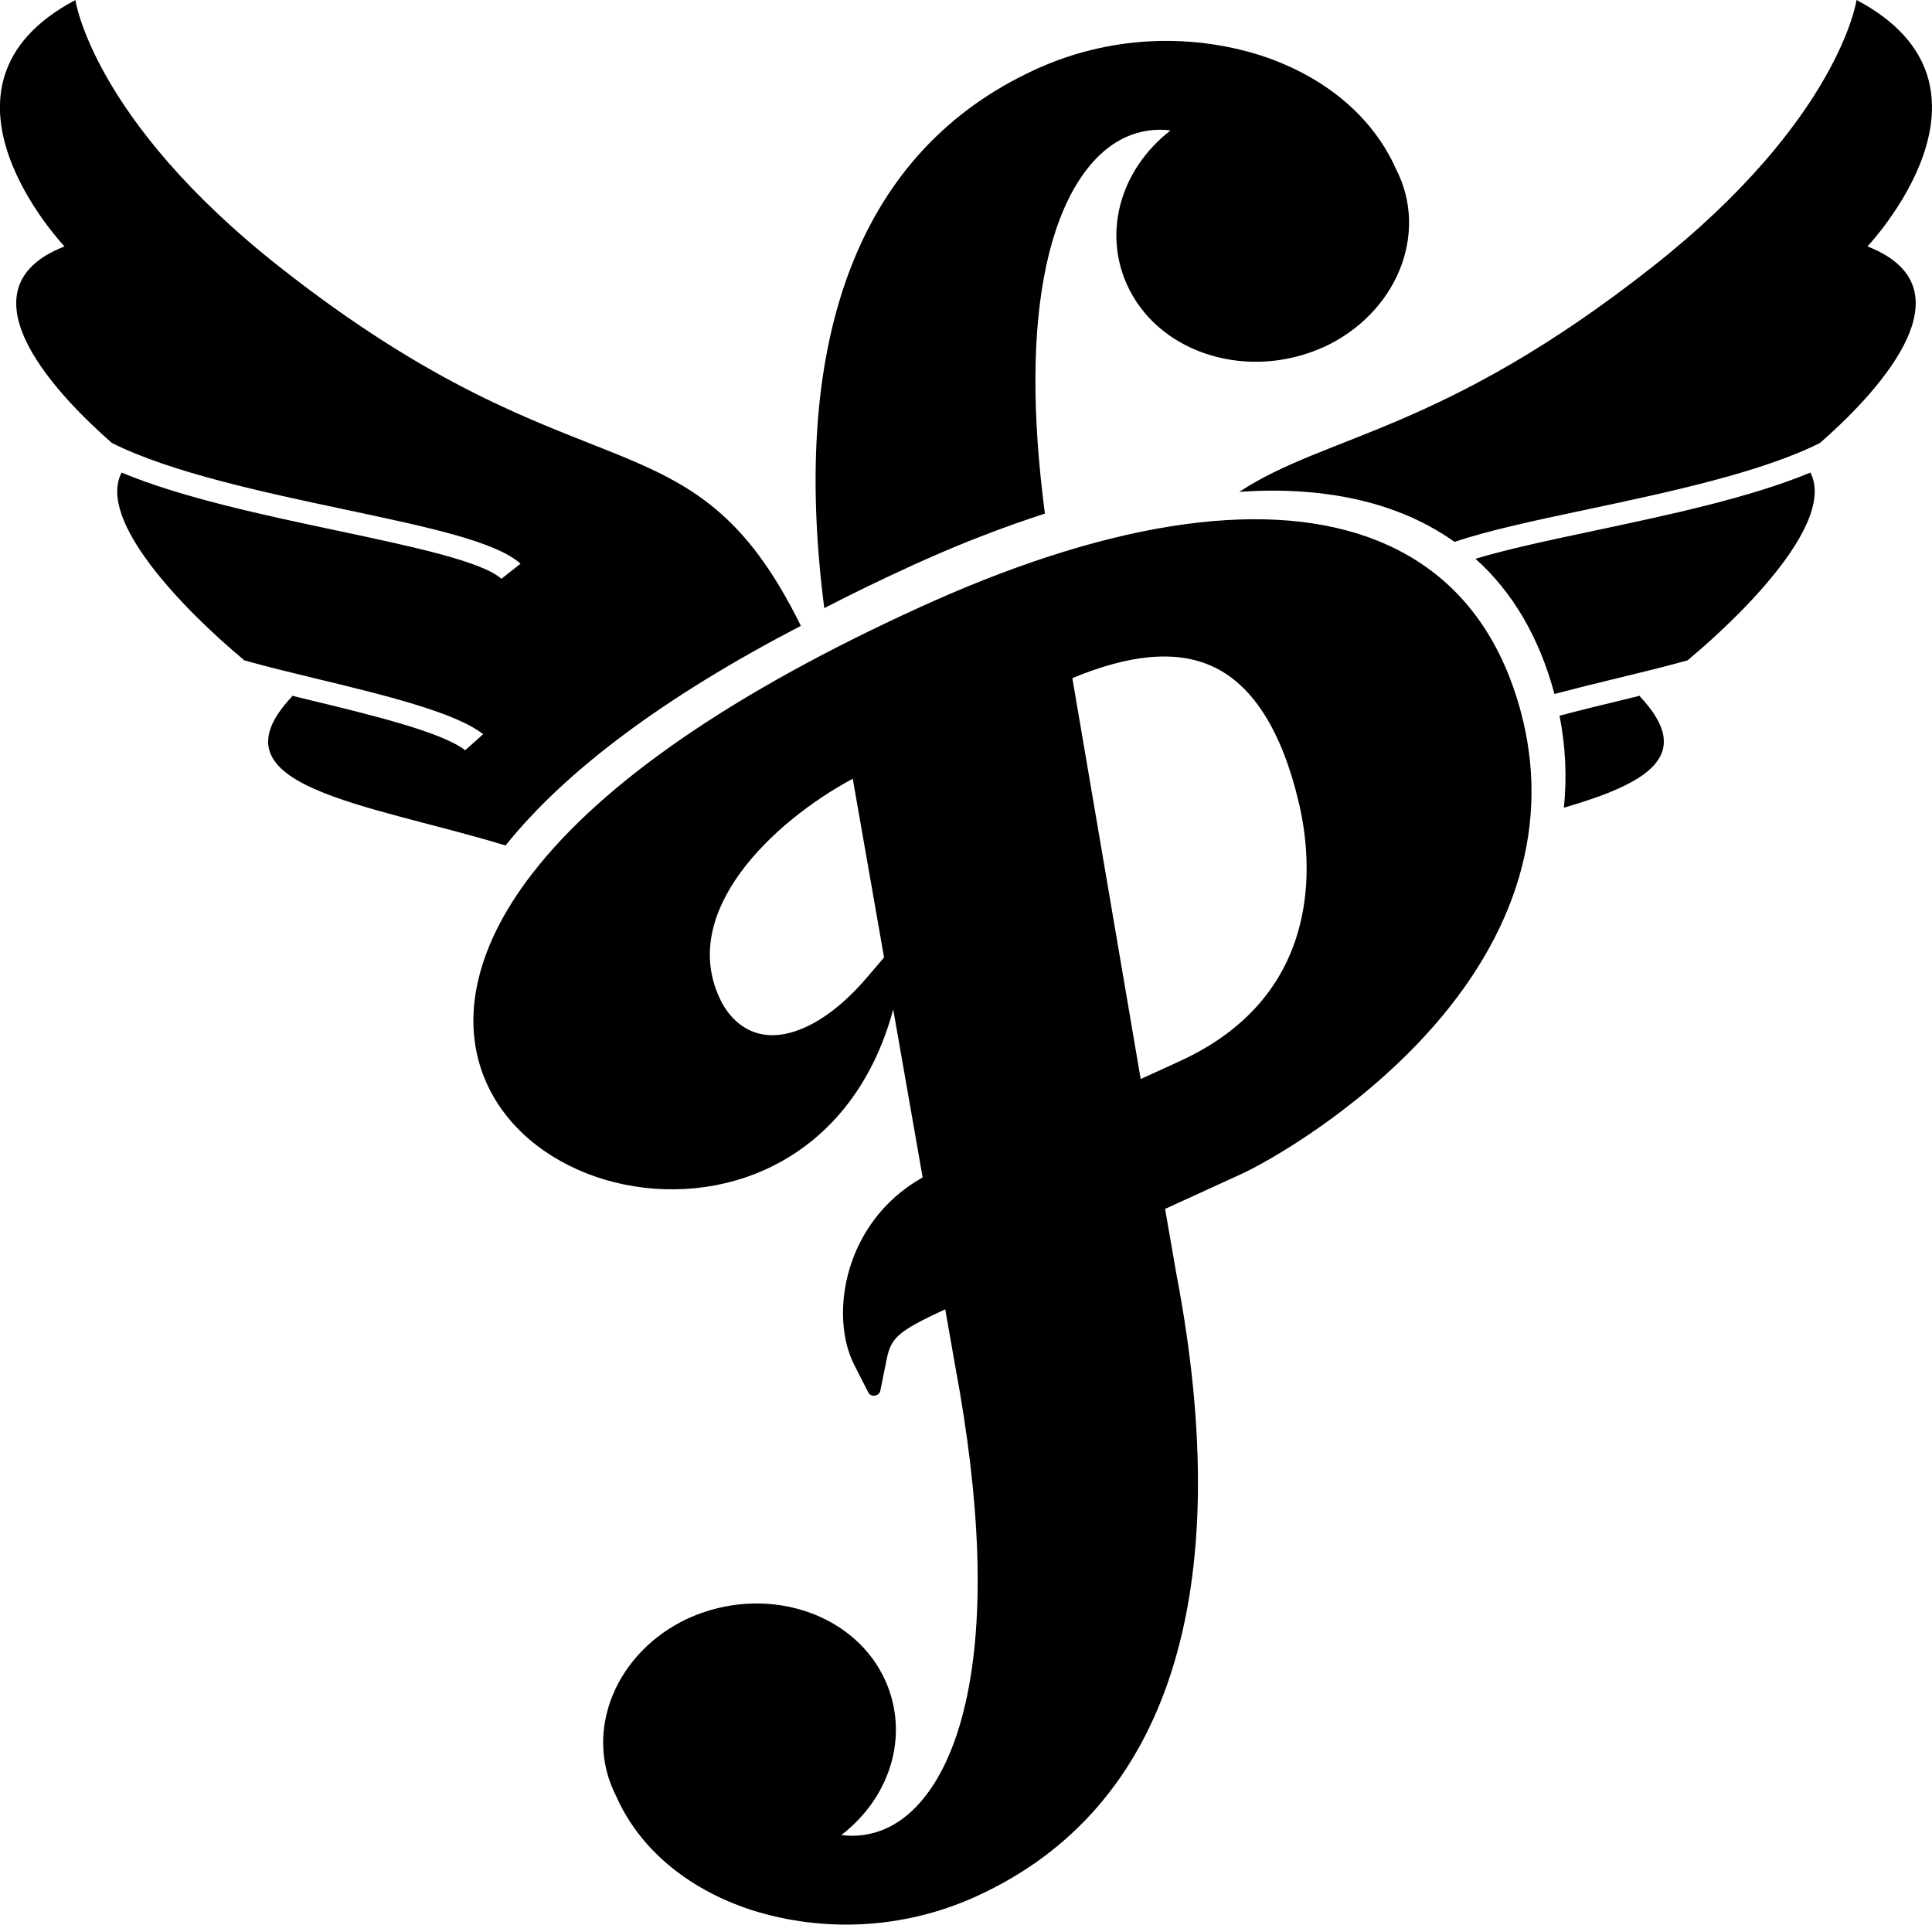
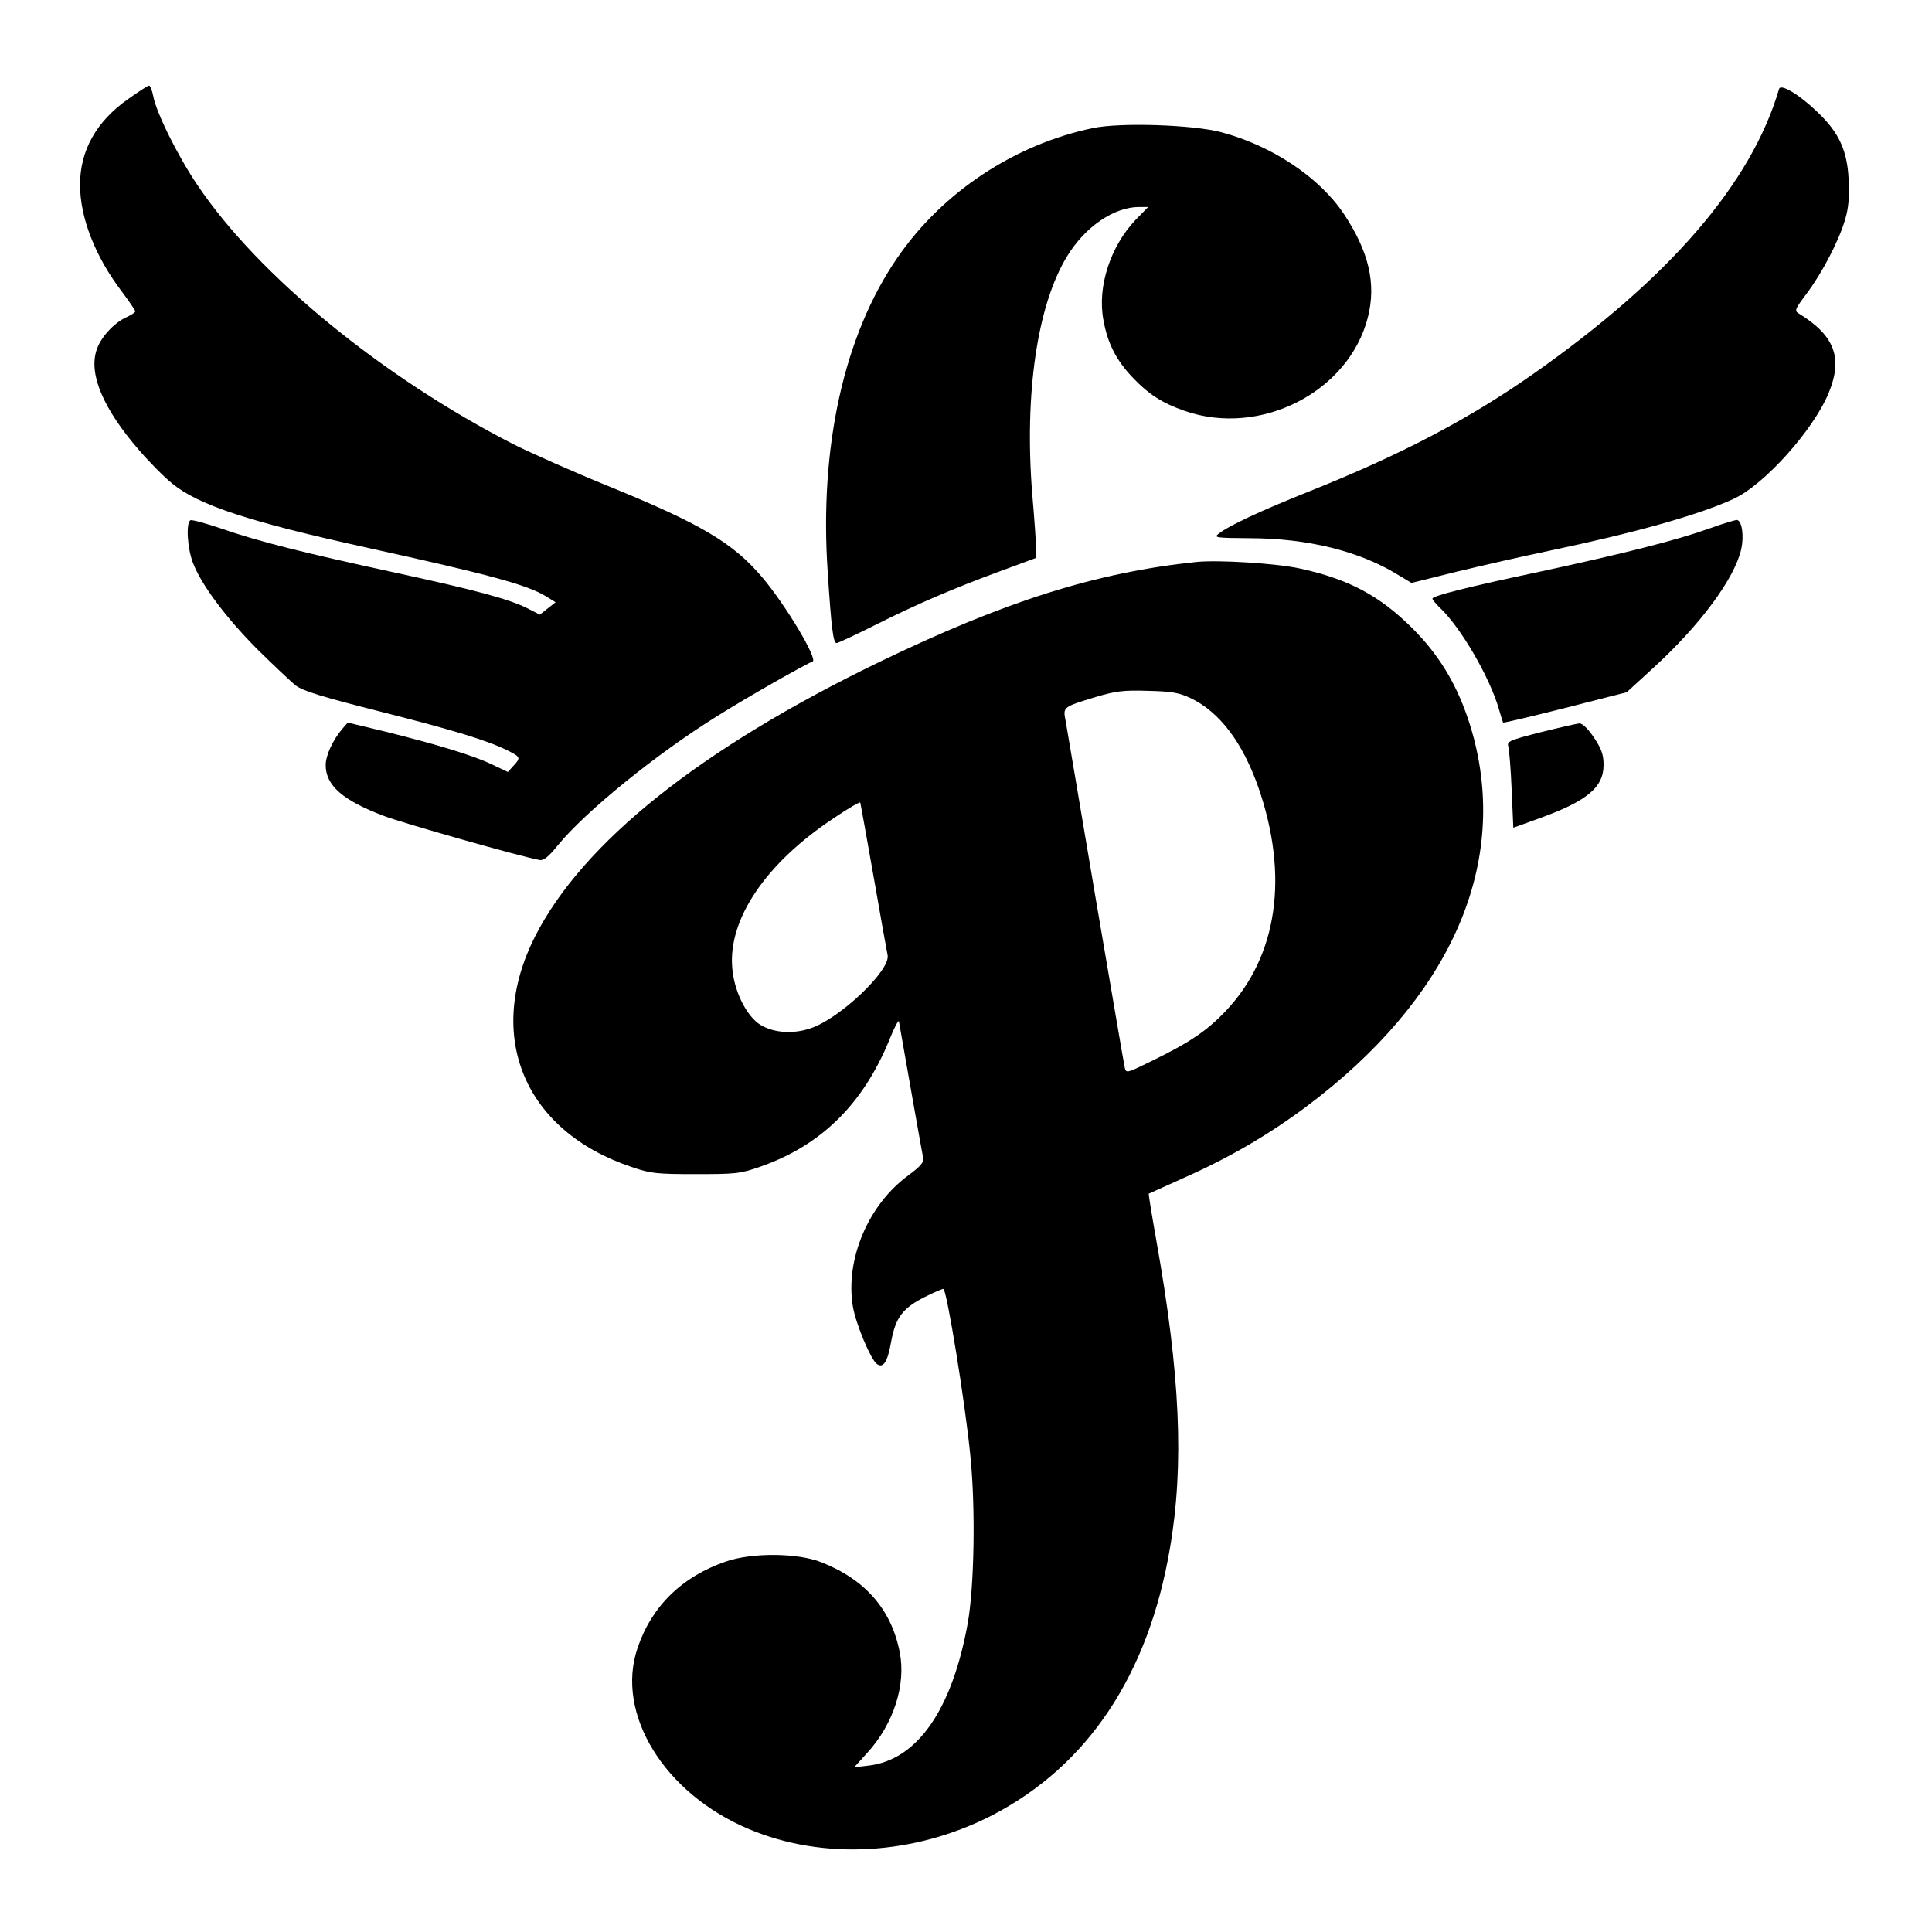
- <svg xmlns="http://www.w3.org/2000/svg" width="473.386" height="471.601" viewBox="0 0 473.386 471.601">
-   <path id="Caminho_1" data-name="Caminho 1" d="M592.893,152.989c-8.608-66.89,9-112.333,51.61-131.922l.674-.311a76.956,76.956,0,0,1,54.61-3.21c15.674,5.11,27.482,14.986,33.188,27.837,8.165,15.788.218,35.4-17.747,43.672l-.01-.008c-18.194,8.167-39.328,1.866-47.46-13.886-6.9-13.367-2.668-29.393,9.976-39.22a20.223,20.223,0,0,0-10.857,1.6c-9.161,4.11-16.12,15.316-19.6,31.561-3.449,16.1-3.5,36.537-.321,60.728a296.3,296.3,0,0,0-29.377,11.3c-1.029.455-2.055.909-3.056,1.37C606.925,145.961,599.742,149.46,592.893,152.989ZM514.8,211.149c-33.991-10.349-73.3-14.307-52.256-36.576-.082-.051-.181-.116-.263-.168q1.987.485,4.1,1c15.4,3.723,32.849,7.941,38.528,12.42l4.4-3.942c-6.807-5.375-24.264-9.594-41.148-13.676-5.25-1.268-11.725-2.837-17.347-4.407-15.241-12.718-36.138-34.391-30.1-46.023,14.75,6.139,34.566,10.351,52.895,14.236,18.2,3.859,35.4,7.5,40.166,11.79l4.7-3.692c-6.065-5.451-22.492-8.933-43.293-13.342-19.544-4.144-42.491-9.032-56.822-16.242-11.854-10.337-39.025-37.459-11.628-48.167,0,0-37.311-39.242,2.669-60.373,0,0,4.168,29.265,50.06,65.422,74.789,58.925,100.745,33.175,127.7,87.922C553.89,174.626,529.618,192.674,514.8,211.149Zm319.712-91.377c6.041,11.633-14.857,33.306-30.1,46.023-5.622,1.57-12.1,3.139-17.346,4.407-5.162,1.248-10.32,2.52-15.268,3.823-.02-.075-.035-.153-.055-.228-3.737-13.783-10.216-24.765-19.284-32.9,7.725-2.341,18.255-4.575,29.155-6.887C799.952,130.124,819.769,125.912,834.516,119.773Zm13.979-55.417c27.4,10.708.228,37.83-11.626,48.167-14.331,7.21-37.278,12.1-56.822,16.242-13.171,2.791-24.562,5.216-32.7,8a62.182,62.182,0,0,0-12.813-6.959c-9.244-3.718-19.961-5.606-31.848-5.606-2.639,0-5.35.116-8.1.3C716.034,110.385,744.364,109.9,795.767,69.4c45.892-36.156,50.06-65.422,50.06-65.422C885.805,25.114,848.495,64.355,848.495,64.355ZM728.49,136.482c-25.953-10.443-63.664-5.31-109.034,14.877-1.007.445-2.01.892-3,1.348-45.621,20.8-77.607,42.767-95.054,65.249C506.842,236.71,503.113,255.5,510.88,270.9c10.912,21.63,42.344,30.883,67.258,19.8,15.6-6.942,26.69-20.814,31.648-39.4L617,292.479c-19.411,10.912-22.908,33.951-16.755,45.954l3.461,6.793a1.5,1.5,0,0,0,1.586.729,2.084,2.084,0,0,0,.428-.119,1.514,1.514,0,0,0,.9-1.054l1.525-7.569c1.1-5.478,2.674-6.97,14.387-12.42l2.422,13.792c6.315,33.763,7.221,61.349,2.715,81.971-3.55,16.236-10.556,27.421-19.735,31.5a20.219,20.219,0,0,1-10.862,1.57c12.685-9.79,16.98-25.8,10.137-39.191-8.07-15.775-29.177-22.138-47.4-14.023l-.01-.009c-18,8.221-26.029,27.81-17.927,43.623,5.652,12.866,17.421,22.776,33.076,27.931a76.961,76.961,0,0,0,54.621-3.051l.677-.31c46.983-21.425,63.9-74.178,48.907-152.561L676.4,300.2l18.646-8.531c6.663-3.044,27.757-15.073,45.117-33.967,22.7-24.713,30.769-52.218,23.345-79.537C757.932,157.609,746.133,143.586,728.49,136.482ZM603.648,243.148c-5.138,6.07-10.39,10.311-15.544,12.608-13.068,5.816-18.983-3.439-20.467-6.417-10.949-21.693,12.65-44.033,32.234-54.541l7.672,43.787Zm76.29,20.879-9.513,4.35-16.746-98.234c13.991-5.786,25.008-6.828,33.669-3.171,10.319,4.367,17.708,15.883,21.95,34.243C712.384,214.661,715.718,247.724,679.937,264.027ZM792.7,174.574c13.94,14.754,1.367,21.466-18.577,27.328a76.235,76.235,0,0,0-1.072-22.546c5.151-1.368,10.584-2.691,15.808-3.954q2.118-.511,4.1-1C792.877,174.458,792.777,174.523,792.7,174.574Z" transform="translate(-390.928 -3.982)" />
+ <svg xmlns="http://www.w3.org/2000/svg" version="1.0" width="700pt" height="700pt" viewBox="0 0 700 700" preserveAspectRatio="xMidYMid meet">
+   <g transform="translate(0,700) scale(0.1,-0.1)" fill="#000000" stroke="none">
+     <path d="M464 6641 c-115 -81 -174 -186 -174 -310 0 -121 55 -260 151 -387 27 -36 49 -68 49 -72 0 -4 -14 -13 -31 -21 -46 -20 -97 -76 -110 -122 -27 -87 26 -211 154 -359 36 -42 90 -97 121 -122 95 -78 280 -139 709 -233 441 -97 578 -134 646 -176 l34 -21 -28 -22 -29 -23 -45 23 c-66 33 -183 65 -478 129 -333 72 -503 115 -631 160 -57 19 -107 33 -112 30 -17 -10 -11 -102 9 -154 30 -79 118 -197 232 -312 59 -58 122 -118 141 -133 27 -20 96 -41 309 -95 268 -68 386 -104 462 -142 43 -22 44 -25 17 -54 l-20 -22 -59 28 c-67 32 -195 71 -388 119 l-133 32 -20 -23 c-34 -40 -60 -96 -60 -131 0 -74 62 -128 210 -184 71 -27 501 -149 565 -160 14 -3 33 12 65 52 101 124 360 334 581 471 106 67 320 188 343 196 21 7 -96 203 -182 305 -106 125 -222 194 -561 332 -123 50 -276 118 -340 150 -475 243 -926 612 -1146 940 -71 105 -150 264 -160 323 -4 20 -11 37 -15 37 -4 0 -38 -22 -76 -49z" />
+     <path d="M6446 6678 c-100 -342 -398 -687 -891 -1033 -234 -164 -478 -292 -808 -424 -178 -71 -294 -125 -332 -155 -18 -14 -9 -15 112 -16 210 0 399 -47 537 -132 l50 -30 165 41 c91 22 241 56 332 75 310 65 540 129 669 188 111 50 290 249 346 385 52 127 21 208 -110 288 -15 9 -11 17 29 70 57 76 118 193 140 269 13 43 16 83 13 145 -5 106 -35 171 -113 245 -64 62 -133 104 -139 84z" />
+     <path d="M3960 6536 c-284 -59 -545 -232 -708 -469 -194 -281 -284 -686 -253 -1140 13 -202 20 -257 32 -257 5 0 67 29 137 64 155 78 286 134 457 197 l130 48 -1 33 c0 18 -6 107 -14 198 -29 363 18 684 126 861 65 107 170 179 261 179 l33 0 -46 -47 c-91 -96 -139 -243 -116 -363 15 -84 46 -145 106 -208 58 -61 108 -93 189 -121 274 -95 594 69 663 339 31 122 4 238 -87 375 -89 133 -260 247 -444 296 -102 27 -364 36 -465 15z" />
+     <path d="M6190 5084 c-122 -43 -305 -89 -605 -154 -270 -57 -395 -89 -395 -99 0 -4 12 -18 26 -32 76 -71 182 -253 215 -369 7 -25 14 -46 15 -48 1 -2 102 22 225 53 l223 57 95 87 c171 156 296 325 320 432 10 46 3 101 -15 105 -5 1 -52 -13 -104 -32z" />
+     <path d="M4335 4964 c-364 -38 -693 -142 -1150 -363 -647 -313 -1074 -654 -1247 -995 -182 -361 -38 -704 350 -834 69 -24 92 -26 232 -26 144 0 161 1 235 27 220 77 372 226 468 461 17 43 33 73 34 65 23 -130 84 -479 88 -494 3 -16 -9 -30 -53 -63 -146 -106 -230 -305 -202 -475 10 -61 63 -189 86 -208 24 -19 40 6 53 81 16 86 41 120 122 161 32 16 62 29 67 29 12 0 80 -418 98 -607 19 -188 14 -473 -10 -606 -57 -313 -183 -493 -358 -514 l-53 -6 49 54 c94 104 139 245 116 362 -30 156 -126 265 -285 327 -86 34 -252 35 -346 2 -159 -55 -268 -162 -319 -313 -81 -238 96 -527 403 -656 270 -114 600 -95 882 50 347 180 566 509 644 968 52 303 37 631 -50 1118 -16 90 -28 165 -27 166 2 1 62 28 133 60 162 72 305 156 440 257 513 385 728 860 605 1333 -44 166 -114 291 -224 400 -119 118 -231 177 -405 215 -86 19 -296 32 -376 24z m-20 -494 c104 -50 187 -160 244 -322 112 -322 70 -612 -117 -810 -72 -76 -135 -117 -279 -187 -82 -40 -83 -40 -88 -18 -3 12 -50 290 -106 617 -55 327 -104 614 -108 638 -10 51 -11 50 110 87 71 21 100 25 189 22 87 -2 113 -7 155 -27z m-1150 -645 c25 -143 48 -272 51 -286 11 -54 -173 -230 -280 -265 -68 -23 -144 -15 -190 19 -47 37 -87 121 -93 201 -15 176 122 378 364 539 54 37 99 63 100 59 1 -4 23 -124 48 -267z" />
+     <path d="M5582 4347 c-113 -29 -123 -33 -117 -52 3 -11 9 -82 12 -157 l6 -137 94 34 c172 62 233 112 233 193 0 37 -7 58 -35 100 -21 31 -42 52 -53 51 -9 -1 -72 -15 -140 -32z" />
+   </g>
</svg>
